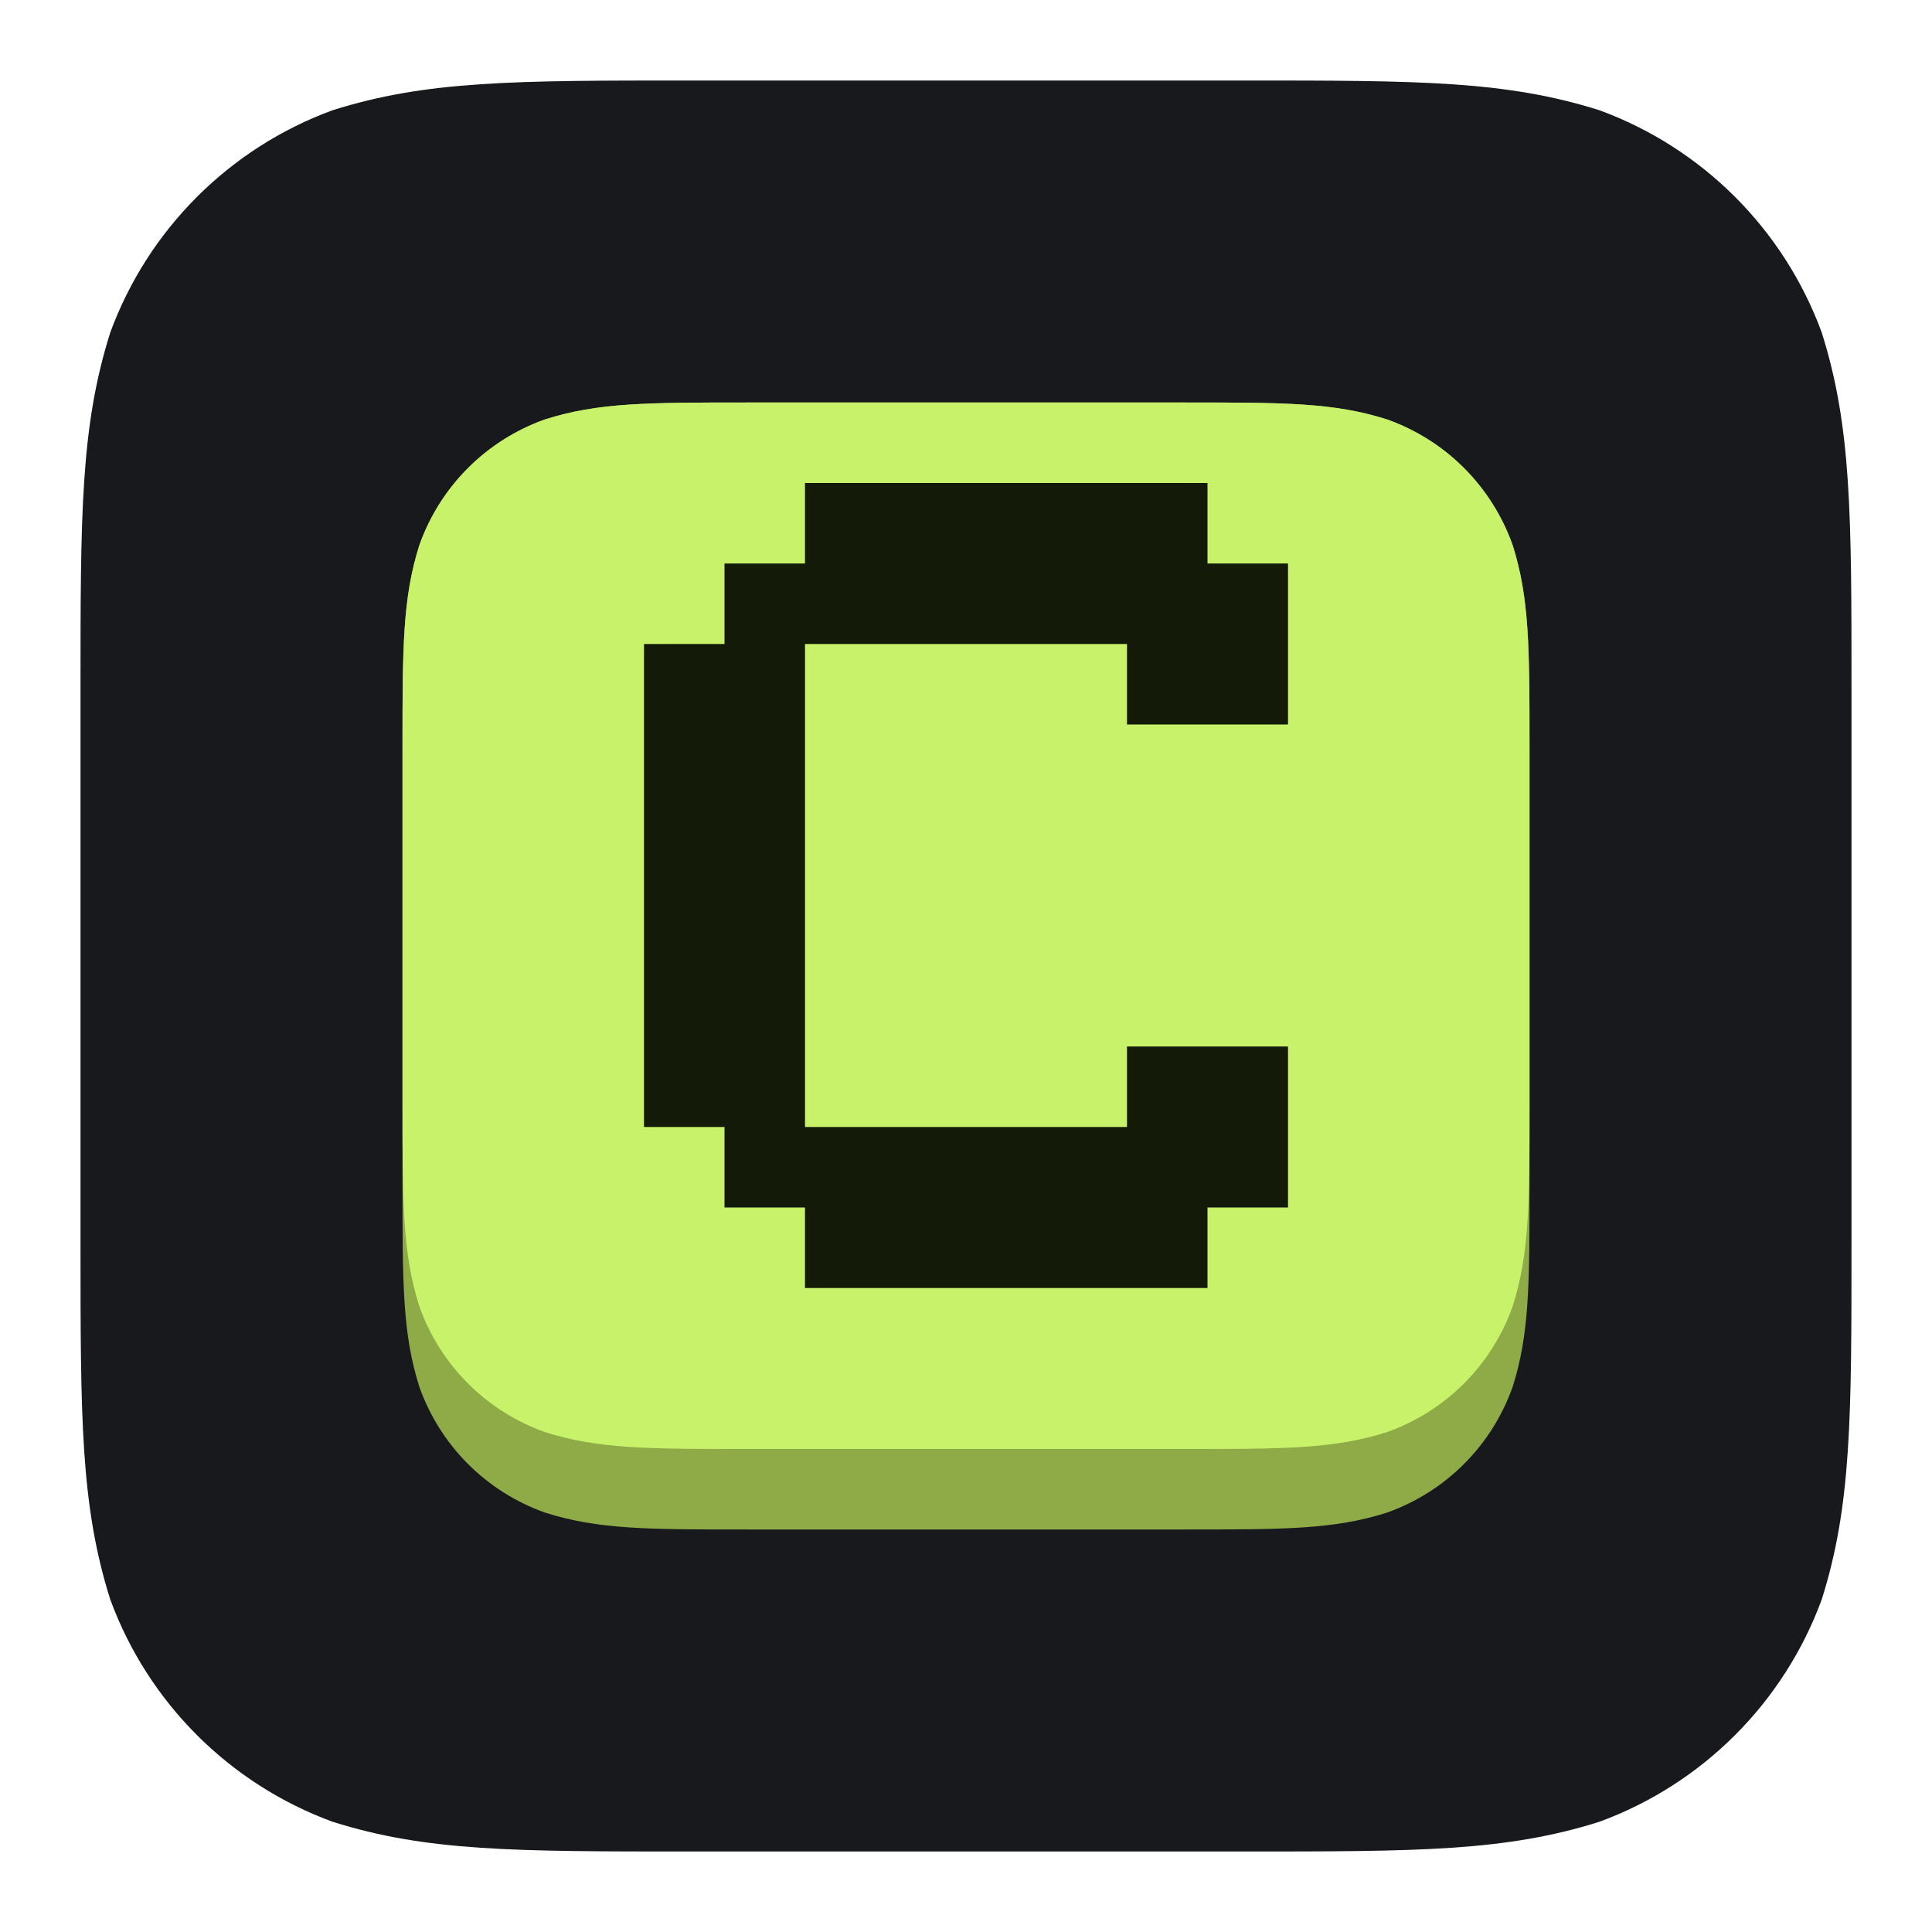
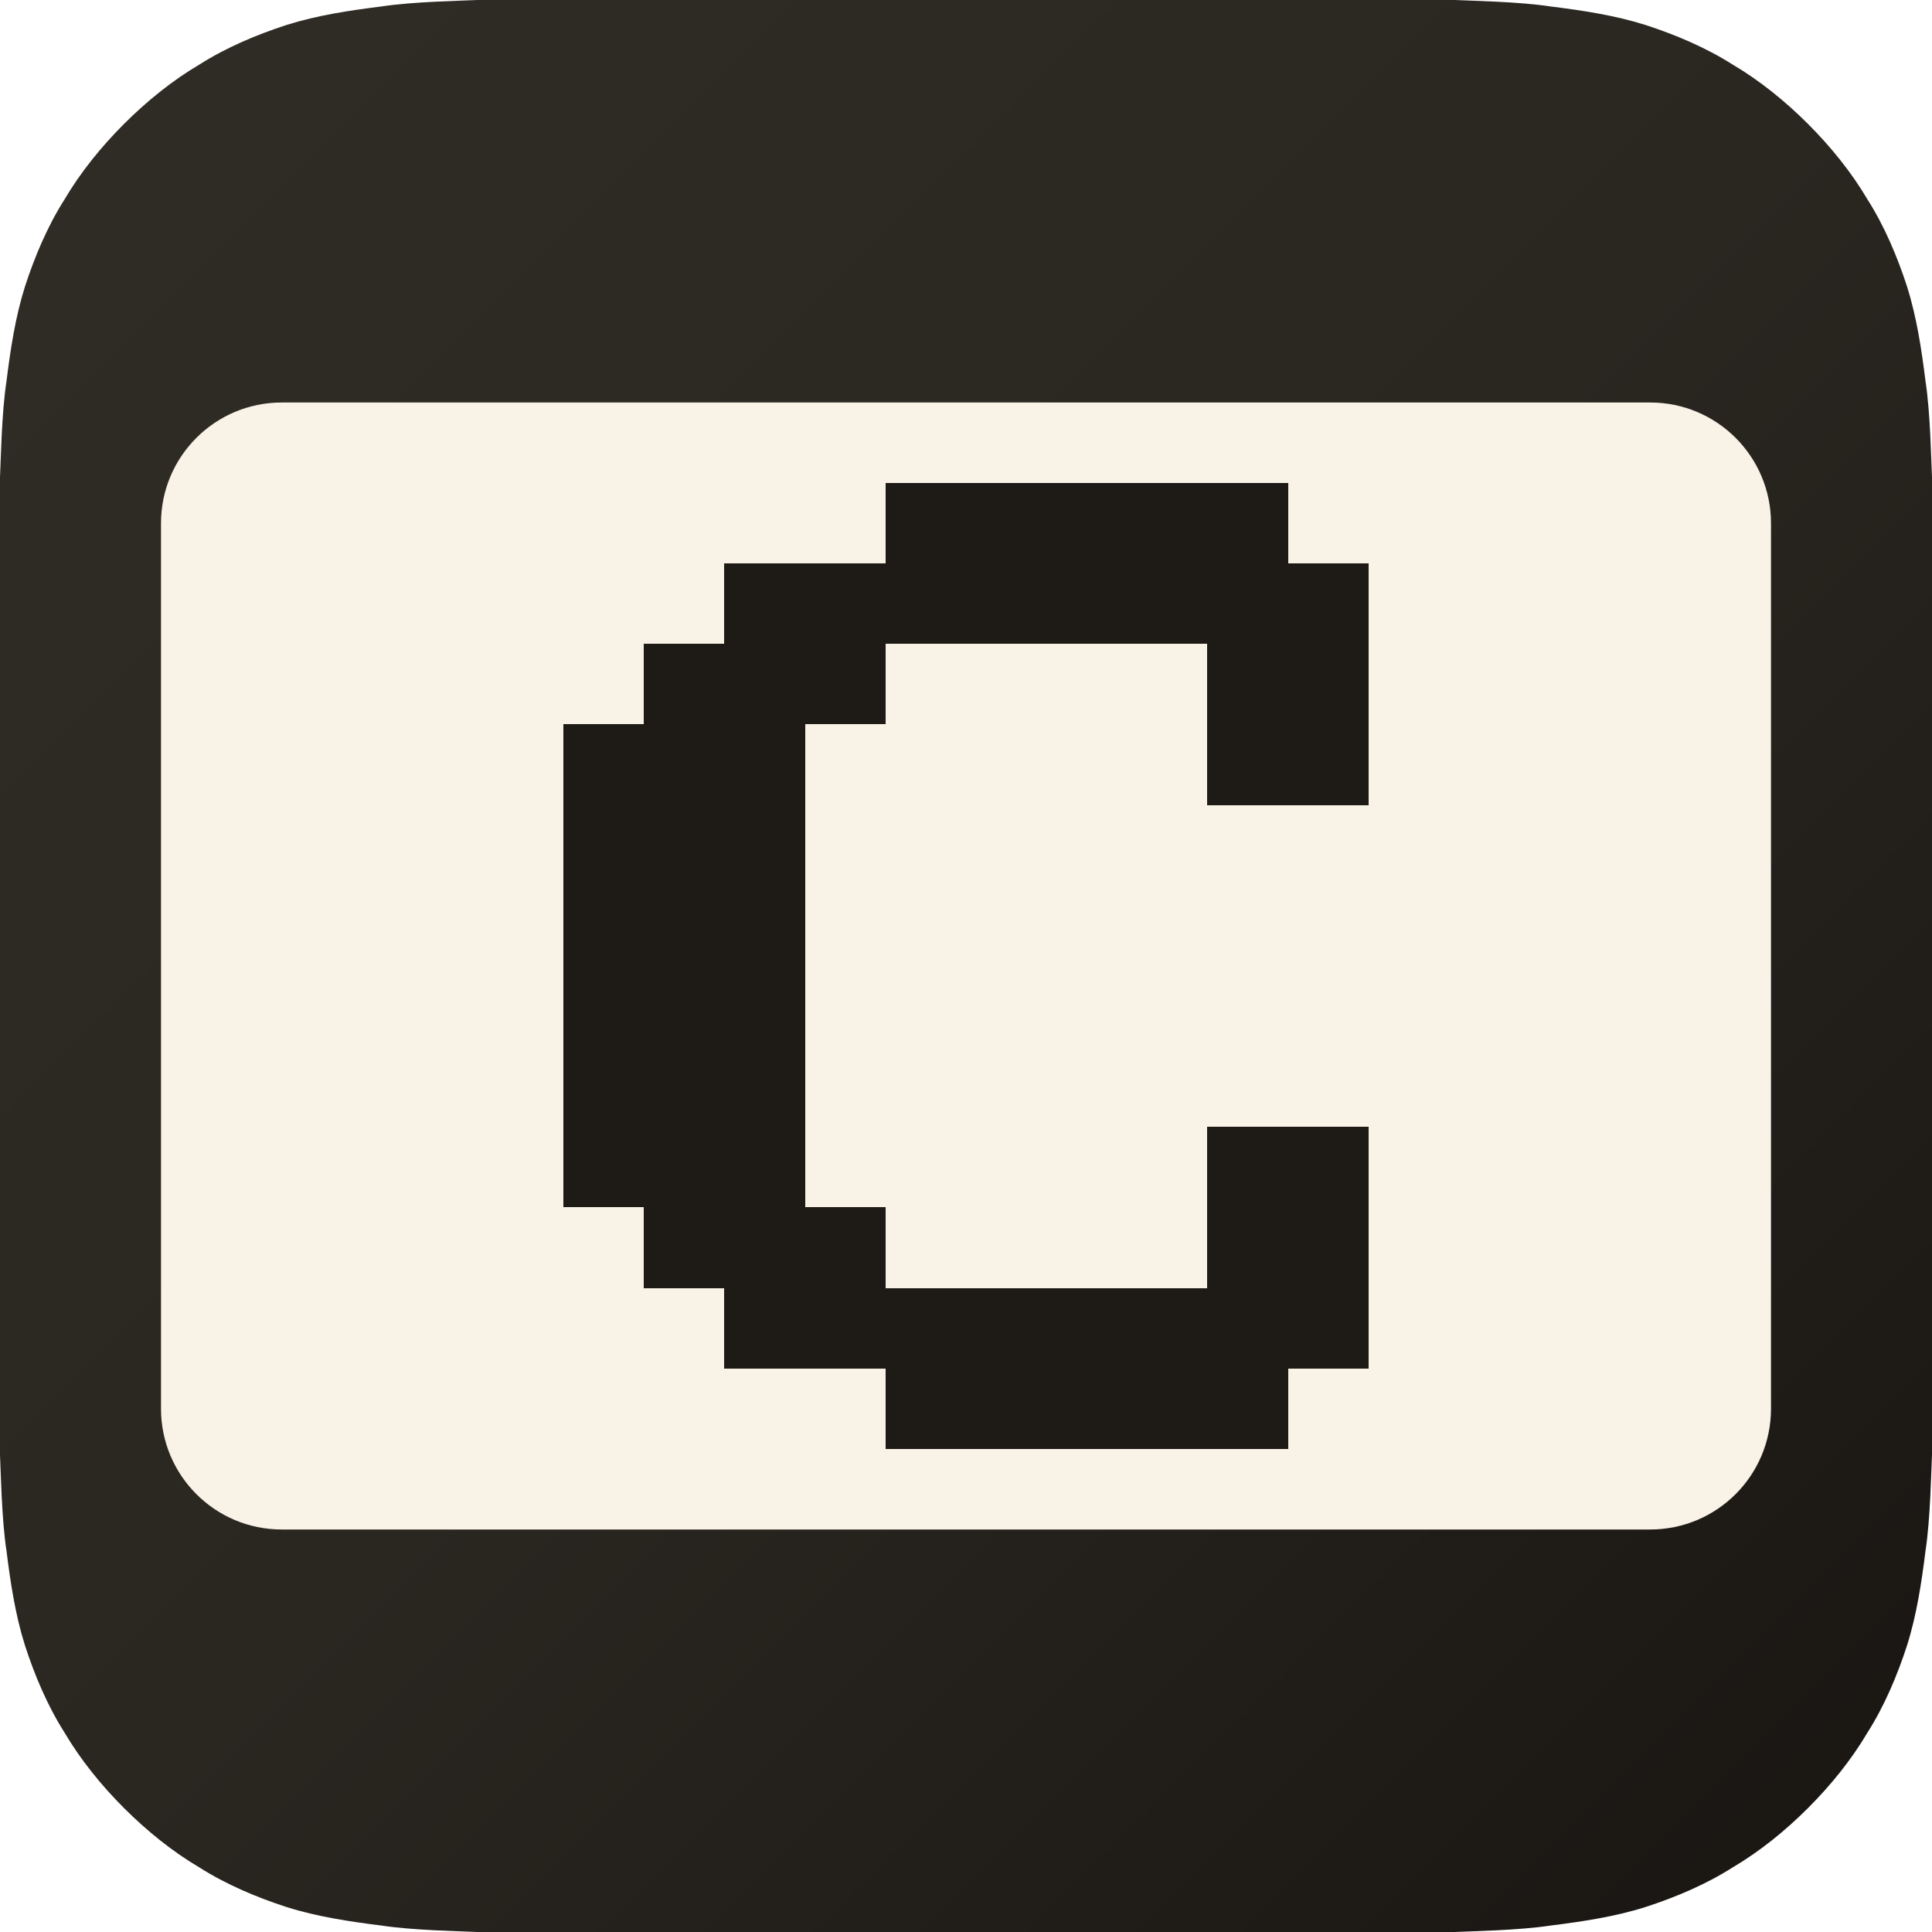
- <svg xmlns="http://www.w3.org/2000/svg" width="1024" height="1024" viewBox="0 0 24 24">
-   <path d="M8.57 1H15.43C17.61 1 18.7 1 19.87 1.37C21.15 1.84 22.16 2.85 22.63 4.13C23 5.3 23 6.39 23 8.57V15.43C23 17.61 23 18.7 22.63 19.87C22.16 21.15 21.15 22.16 19.87 22.63C18.7 23 17.61 23 15.43 23H8.57C6.39 23 5.3 23 4.13 22.63C2.85 22.16 1.84 21.15 1.37 19.87C1 18.7 1 17.61 1 15.43V8.57C1 6.39 1 5.3 1.37 4.13C1.84 2.85 2.85 1.84 4.13 1.37C5.3 1 6.39 1 8.57 1Z" fill="#17191d" />
-   <path d="M9.28 5H14.72C15.95 5 16.57 5 17.23 5.21C17.96 5.47 18.53 6.04 18.79 6.77C19 7.43 19 8.05 19 9.28V14.72C19 15.95 19 16.57 18.79 17.23C18.53 17.96 17.96 18.53 17.23 18.79C16.57 19 15.95 19 14.72 19H9.28C8.05 19 7.43 19 6.77 18.79C6.04 18.53 5.47 17.96 5.21 17.23C5 16.57 5 15.95 5 14.72V9.28C5 8.05 5 7.43 5.21 6.77C5.47 6.04 6.04 5.47 6.77 5.21C7.43 5 8.05 5 9.28 5Z" fill="#8eab47" />
-   <path d="M9.28 5H14.72C15.95 5 16.57 5 17.23 5.21C17.96 5.47 18.53 6.04 18.79 6.77C19 7.43 19 8.05 19 9.28V13.72C19 14.95 19 15.57 18.79 16.23C18.53 16.96 17.96 17.53 17.23 17.79C16.57 18 15.95 18 14.72 18H9.28C8.05 18 7.43 18 6.77 17.79C6.04 17.53 5.47 16.96 5.21 16.23C5 15.57 5 14.95 5 13.72V9.28C5 8.05 5 7.43 5.21 6.77C5.47 6.04 6.04 5.47 6.77 5.21C7.43 5 8.05 5 9.28 5Z" fill="#c9f26b" />
-   <path fill="#141a08" d="M10 6h5v1h-5ZM9 7h7v1h-7ZM8 8h2v6h-2ZM14 8h2v1h-2ZM14 13h2v1h-2ZM9 14h7v1h-7ZM10 15h5v1h-5Z" />
+ <svg xmlns="http://www.w3.org/2000/svg" width="1024" height="1024" viewBox="0 0 24 24" shape-rendering="crispEdges">
+   <defs>
+     <linearGradient id="bg" x1="0" y1="0" x2="1" y2="1">
+       <stop offset="0" stop-color="#302c26" />
+       <stop offset=".5" stop-color="#2a2620" />
+       <stop offset="1" stop-color="#181411" />
+     </linearGradient>
+     <linearGradient id="card" x1="0" y1="0" x2="0" y2="1">
+       <stop offset="0" stop-color="#fbf5ec" />
+       <stop offset="1" stop-color="#f6eee2" />
+     </linearGradient>
+   </defs>
+   <path d="M24 5.93C23.99 5.73 23.98 5.13 23.92 4.74C23.87 4.34 23.81 3.94 23.69 3.56C23.57 3.19 23.41 2.81 23.2 2.48C23 2.14 22.74 1.82 22.46 1.54C22.18 1.26 21.86 1 21.52 0.8C21.19 0.59 20.81 0.43 20.44 0.31C20.06 0.19 19.66 0.13 19.26 0.08C18.87 0.02 18.27 0.01 18.07 0L5.93 0C5.73 0.01 5.13 0.02 4.74 0.08C4.34 0.13 3.94 0.19 3.56 0.31C3.19 0.43 2.81 0.59 2.48 0.8C2.14 1 1.82 1.26 1.54 1.54C1.26 1.82 1 2.14 0.8 2.48C0.59 2.81 0.43 3.19 0.31 3.56C0.19 3.94 0.13 4.34 0.08 4.74C0.02 5.13 0.01 5.73 0 5.93L0 18.07C0.01 18.27 0.02 18.87 0.08 19.26C0.13 19.66 0.19 20.06 0.31 20.44C0.43 20.81 0.59 21.19 0.8 21.52C1 21.86 1.26 22.18 1.54 22.46C1.82 22.74 2.14 23 2.48 23.2C2.81 23.41 3.19 23.57 3.56 23.69C3.94 23.81 4.34 23.87 4.74 23.92C5.13 23.98 5.73 23.99 5.93 24L18.07 24C18.27 23.99 18.87 23.98 19.26 23.92C19.66 23.87 20.06 23.81 20.44 23.69C20.81 23.57 21.19 23.41 21.52 23.2C21.86 23 22.18 22.74 22.46 22.46C22.74 22.18 23 21.86 23.2 21.52C23.41 21.19 23.57 20.81 23.69 20.44C23.81 20.06 23.87 19.66 23.92 19.26C23.98 18.87 23.99 18.27 24 18.07Z" fill="url(#bg)" shape-rendering="geometricPrecision" />
+   <rect x="2" y="5" width="20" height="14" rx="1.5" fill="#f9f2e7" shape-rendering="geometricPrecision" />
+   <path fill="#1e1a15" d="M11 6h5v1h-5ZM9 7h8v1h-8ZM8 8h3v1h-3ZM15 8h2v1h-2ZM7 9h3v1h-3ZM15 9h2v1h-2ZM7 10h3v1h-3ZM7 11h3v1h-3ZM7 12h3v1h-3ZM7 13h3v1h-3ZM7 14h3v1h-3ZM15 14h2v1h-2ZM8 15h3v1h-3ZM15 15h2v1h-2ZM9 16h8v1h-8ZM11 17h5v1h-5Z" />
</svg>
